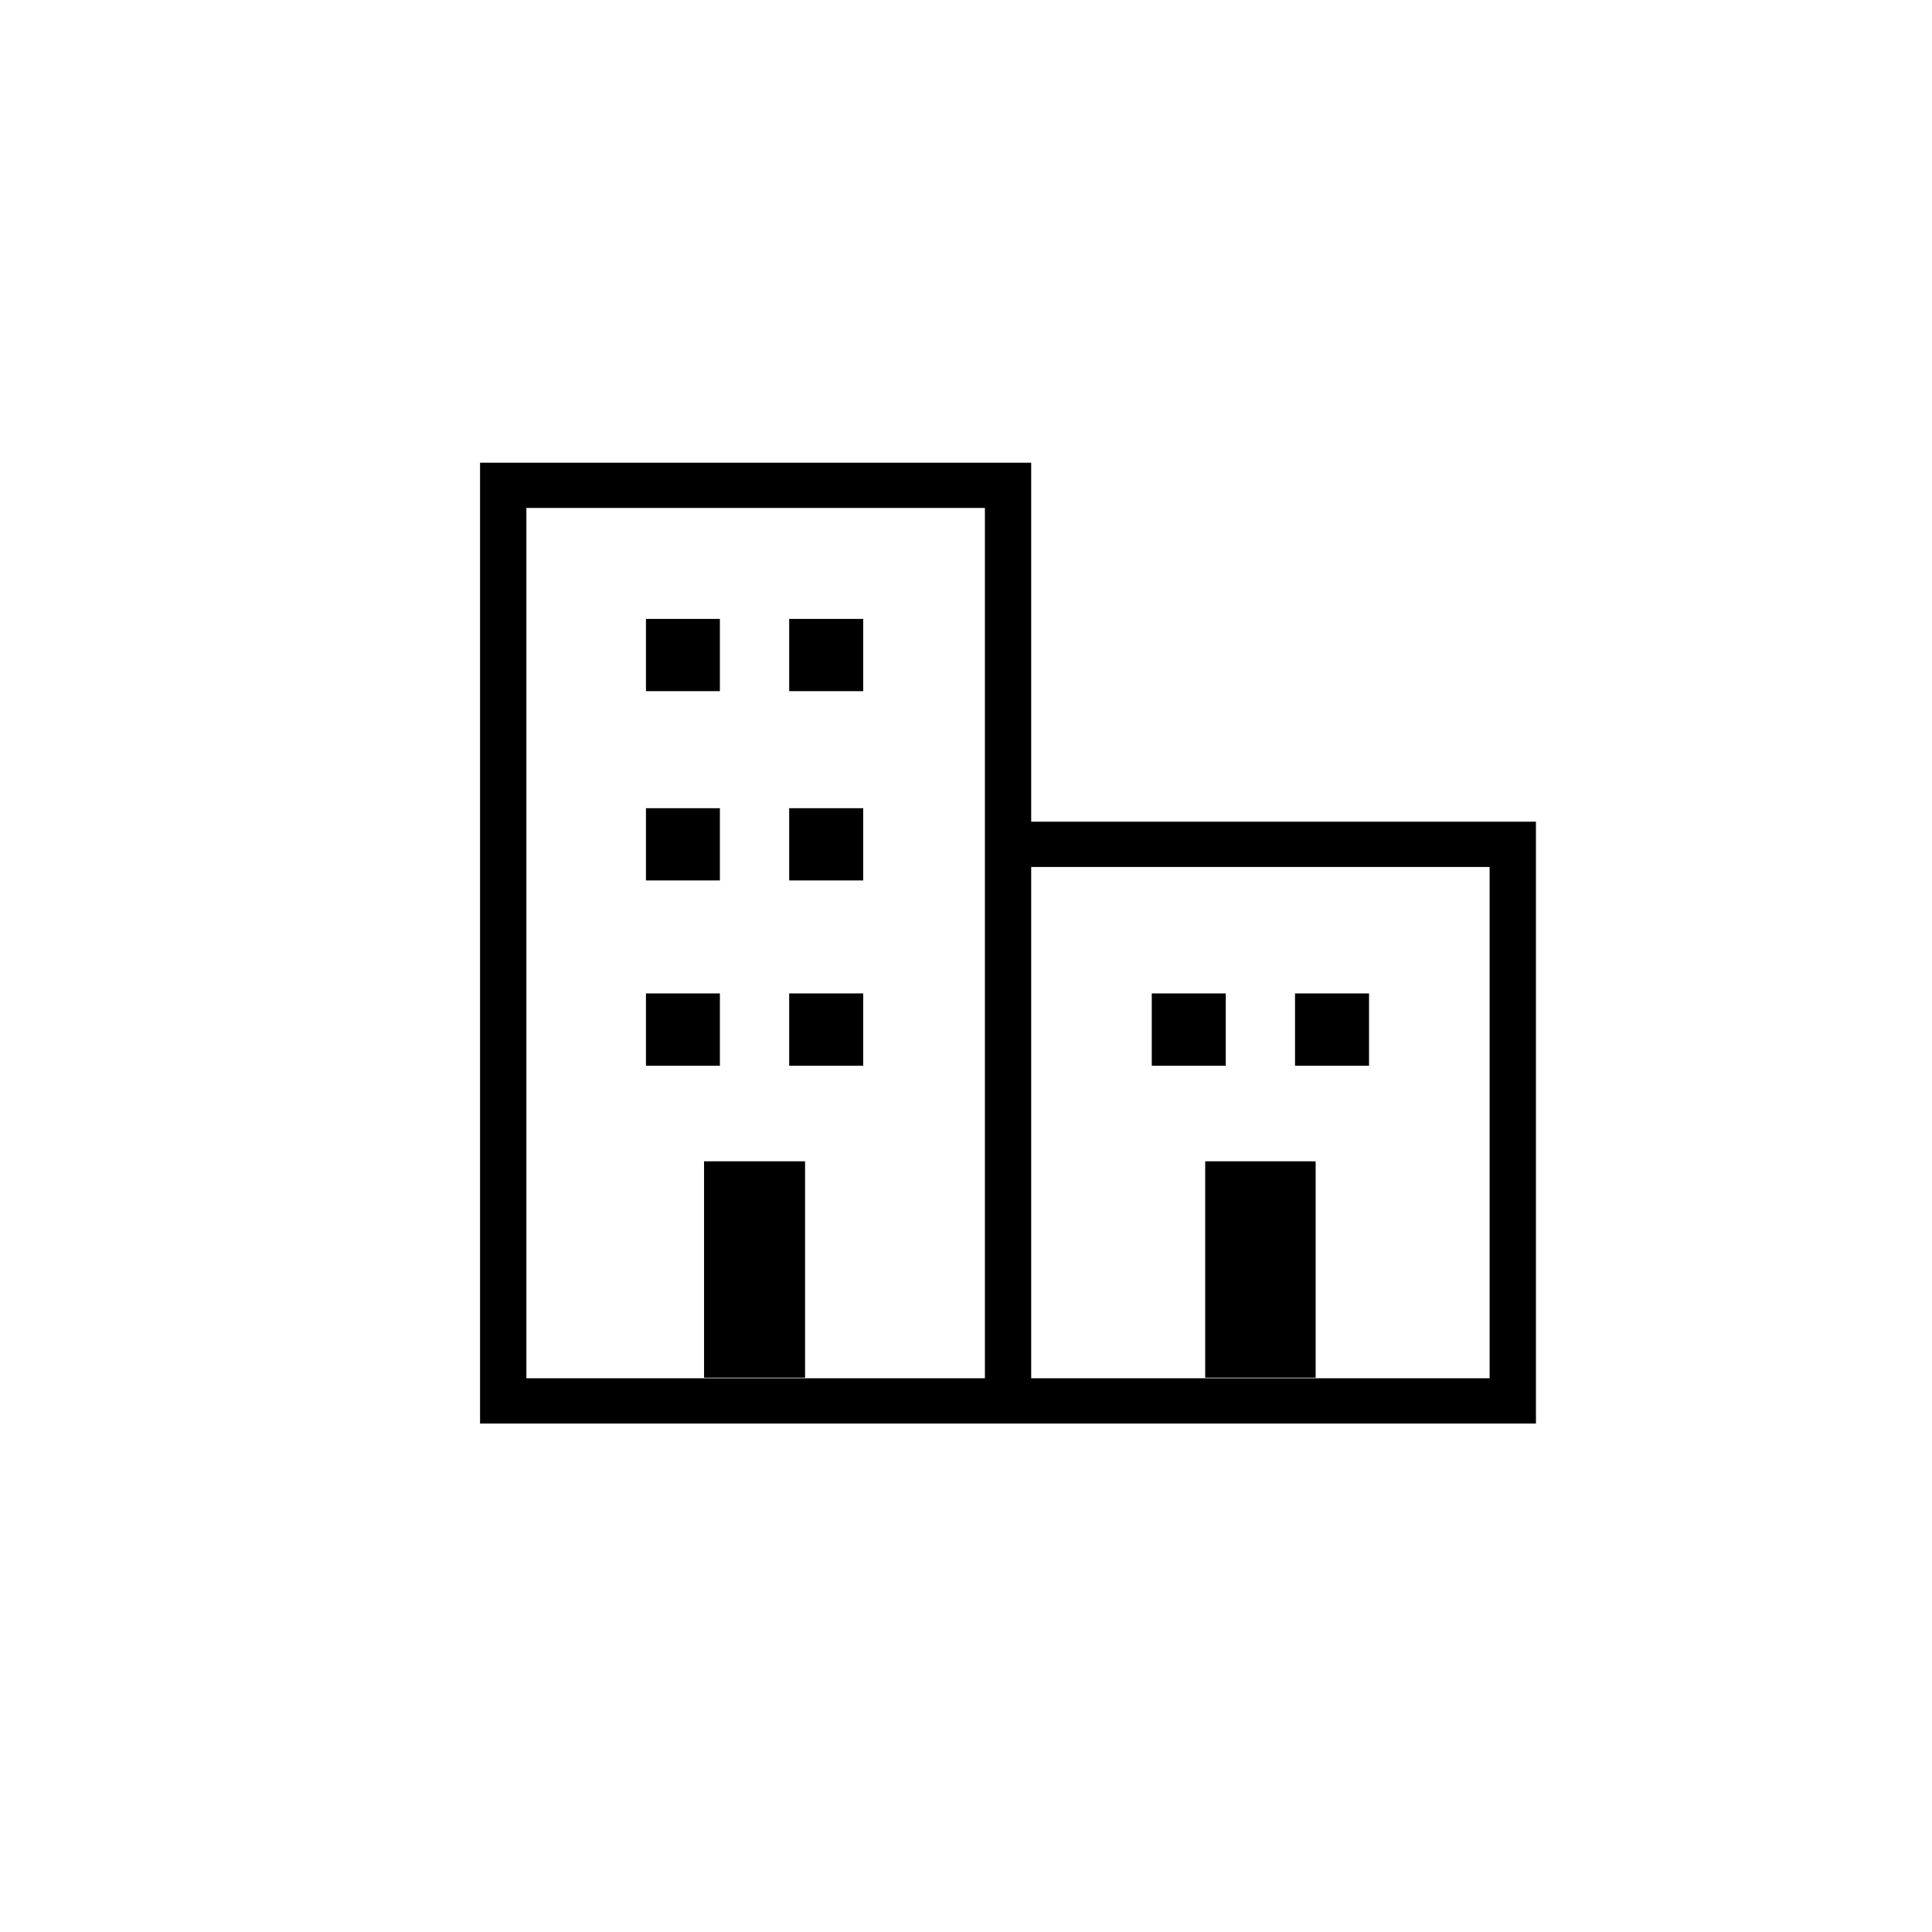
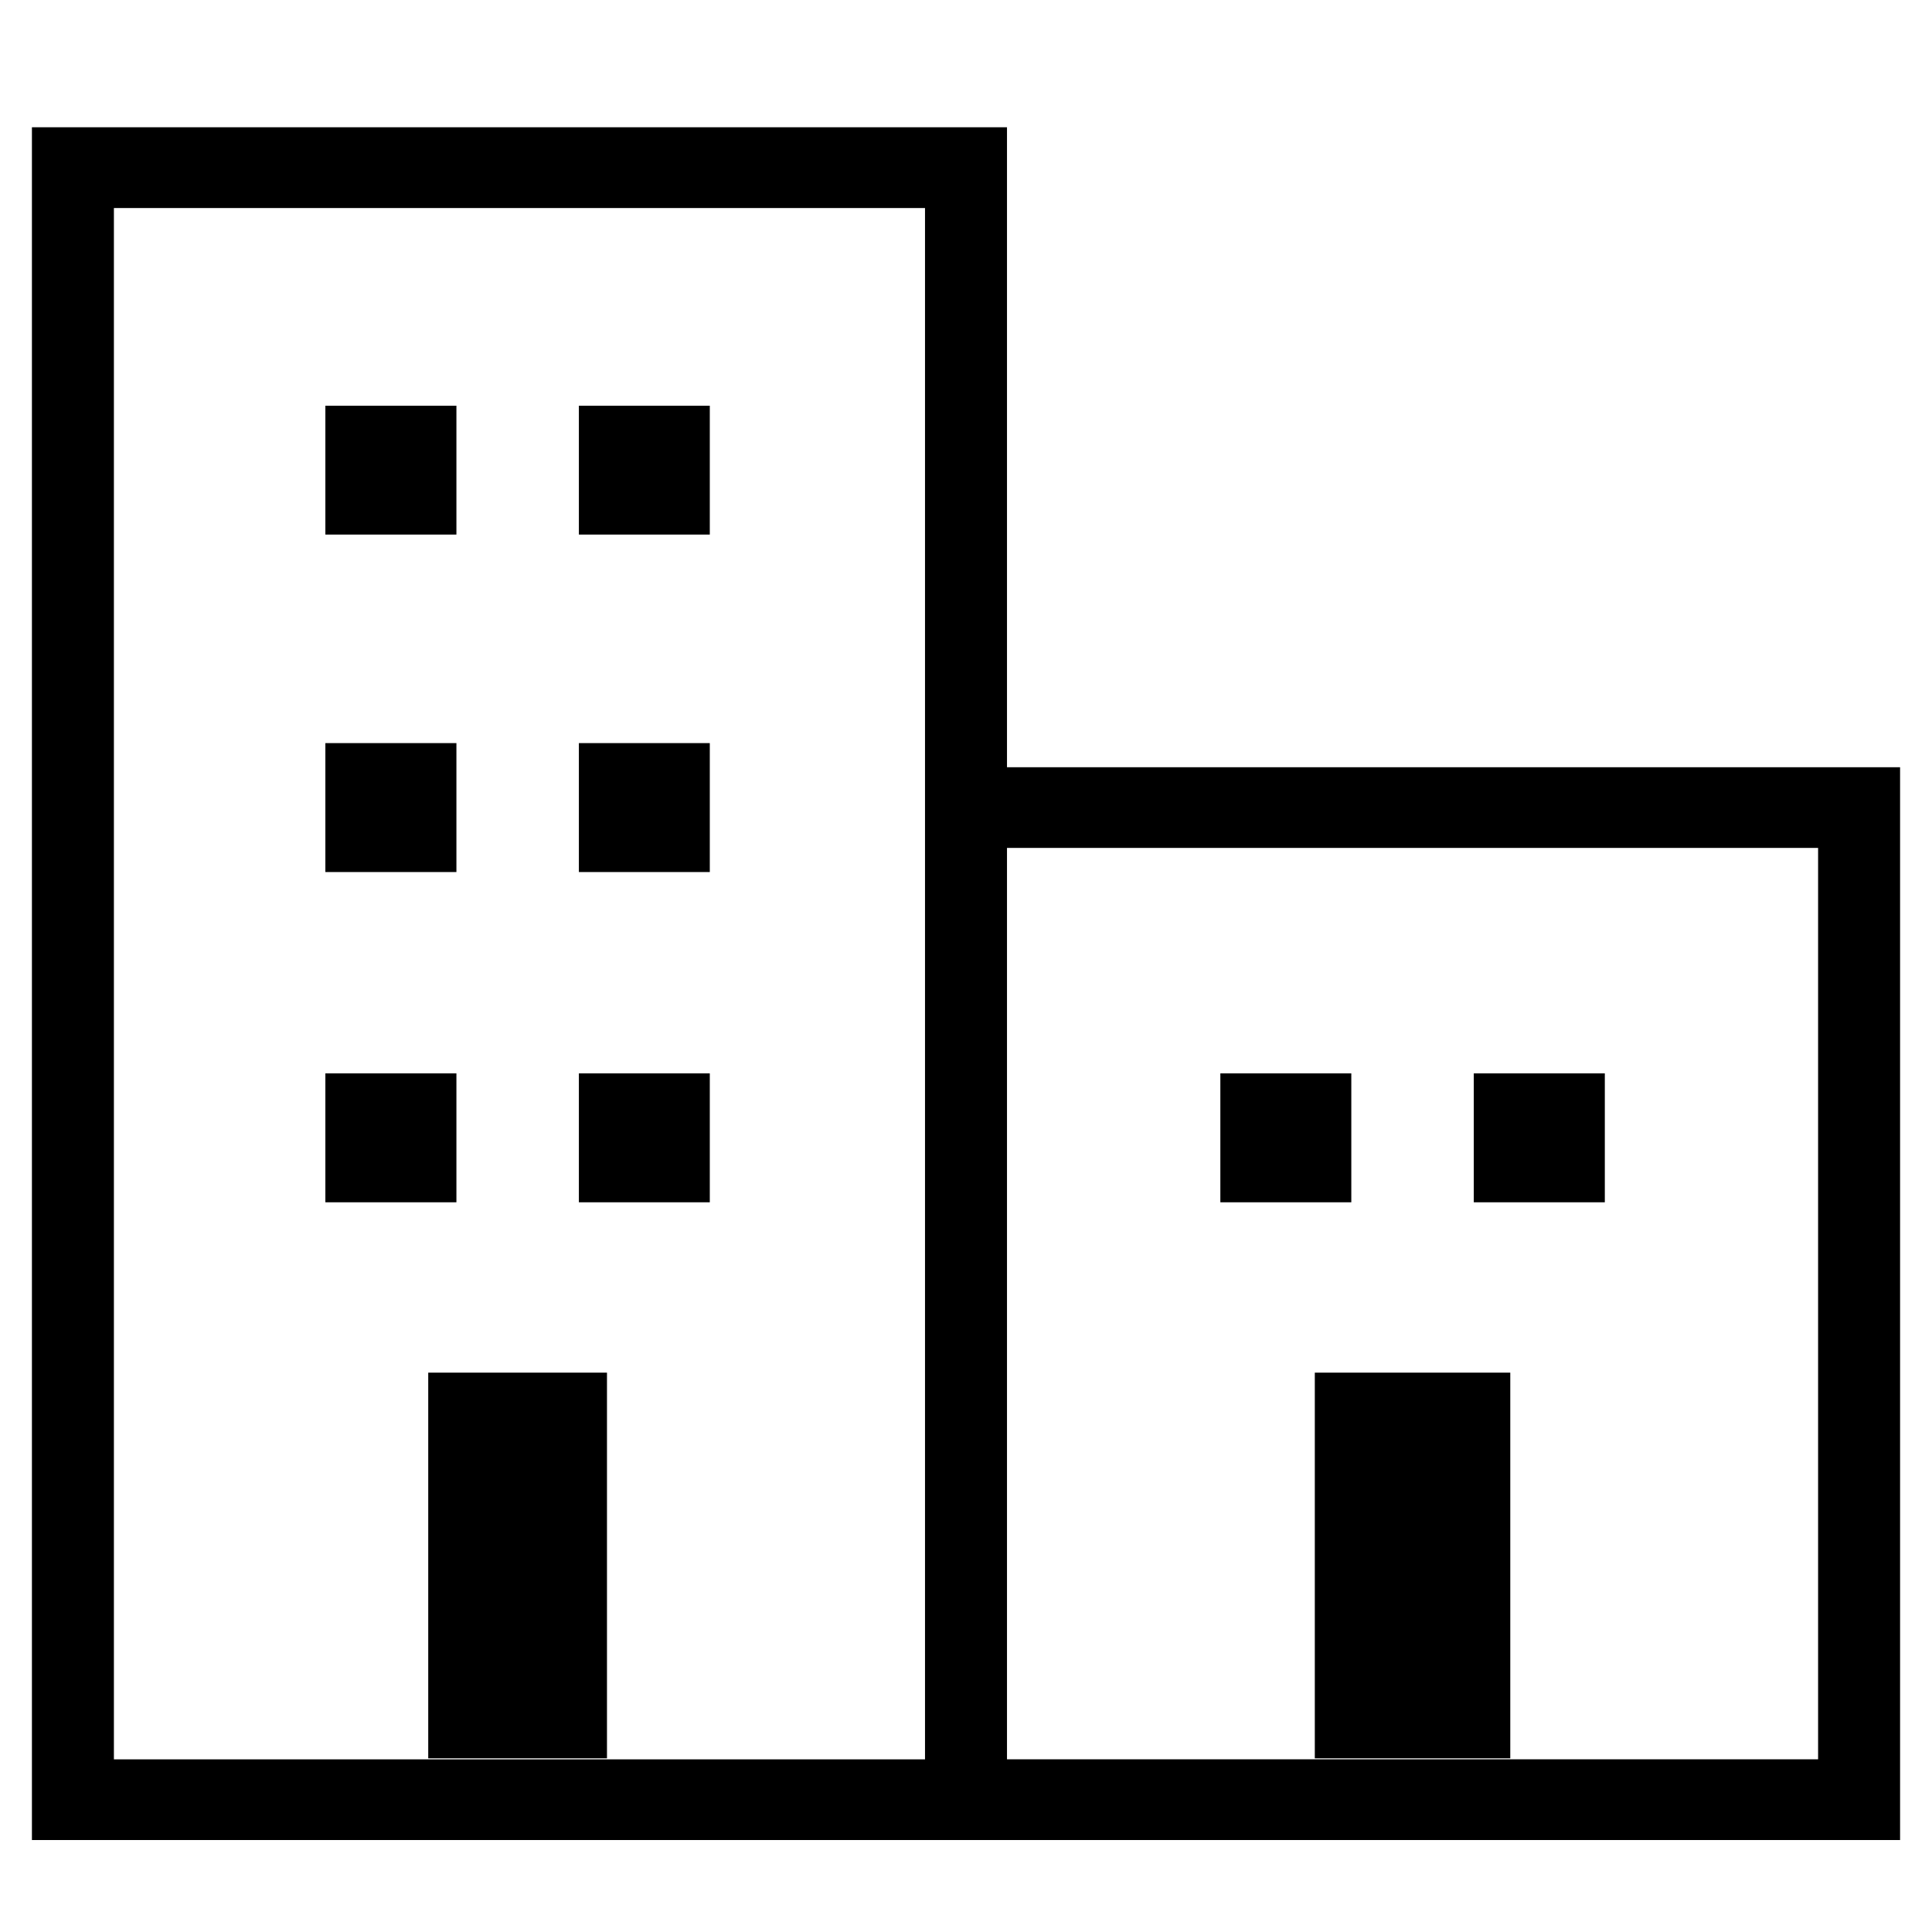
<svg xmlns="http://www.w3.org/2000/svg" width="46" height="46" viewBox="0 0 46 46">
  <g fill="#000" fill-rule="evenodd">
-     <path d="M24.552 19.564v-8.547H11.43v22.877h25.14v-14.33H24.553zm-12.02-7.47H23.45v20.722H12.533v-20.72zm12.02 8.548h10.915v12.174H24.552V20.642z" />
-     <path d="M16.763 27.65h2.405v5.152h-2.405v-5.15zM28.695 27.65h2.63v5.152h-2.63v-5.15zM27.423 23.653h1.762v1.722h-1.762v-1.722zM30.834 23.653h1.762v1.722h-1.762v-1.722zM15.38 23.653h1.76v1.722h-1.76v-1.722zM18.79 23.653h1.763v1.722H18.79v-1.722zM15.38 19.243h1.76v1.72h-1.76v-1.72zM18.79 19.243h1.763v1.72H18.79v-1.72zM15.38 14.736h1.76v1.72h-1.76v-1.72zM18.79 14.736h1.763v1.72H18.79v-1.72z" />
+     <path d="M23.976 18.267V3.03H.76v40.78h44.48V18.268H23.977zM2.712 4.953h19.312V41.89H2.712V4.953zm21.264 15.235h19.312v21.7H23.976v-21.7z" />
+     <path d="M10.196 32.682h4.256v9.183h-4.256v-9.183zM31.306 32.682h4.653v9.183h-4.654v-9.183zM29.056 25.556h3.118v3.07h-3.118v-3.07zM35.09 25.556h3.12v3.07h-3.12v-3.07zM7.747 25.556h3.12v3.07h-3.12v-3.07zM13.783 25.556H16.9v3.07h-3.117v-3.07zM7.747 17.693h3.12v3.07h-3.12v-3.07zM13.783 17.693H16.9v3.07h-3.117v-3.07zM7.747 9.66h3.12v3.068h-3.12v-3.07zM13.783 9.66H16.9v3.068h-3.117v-3.07z" />
  </g>
</svg>
